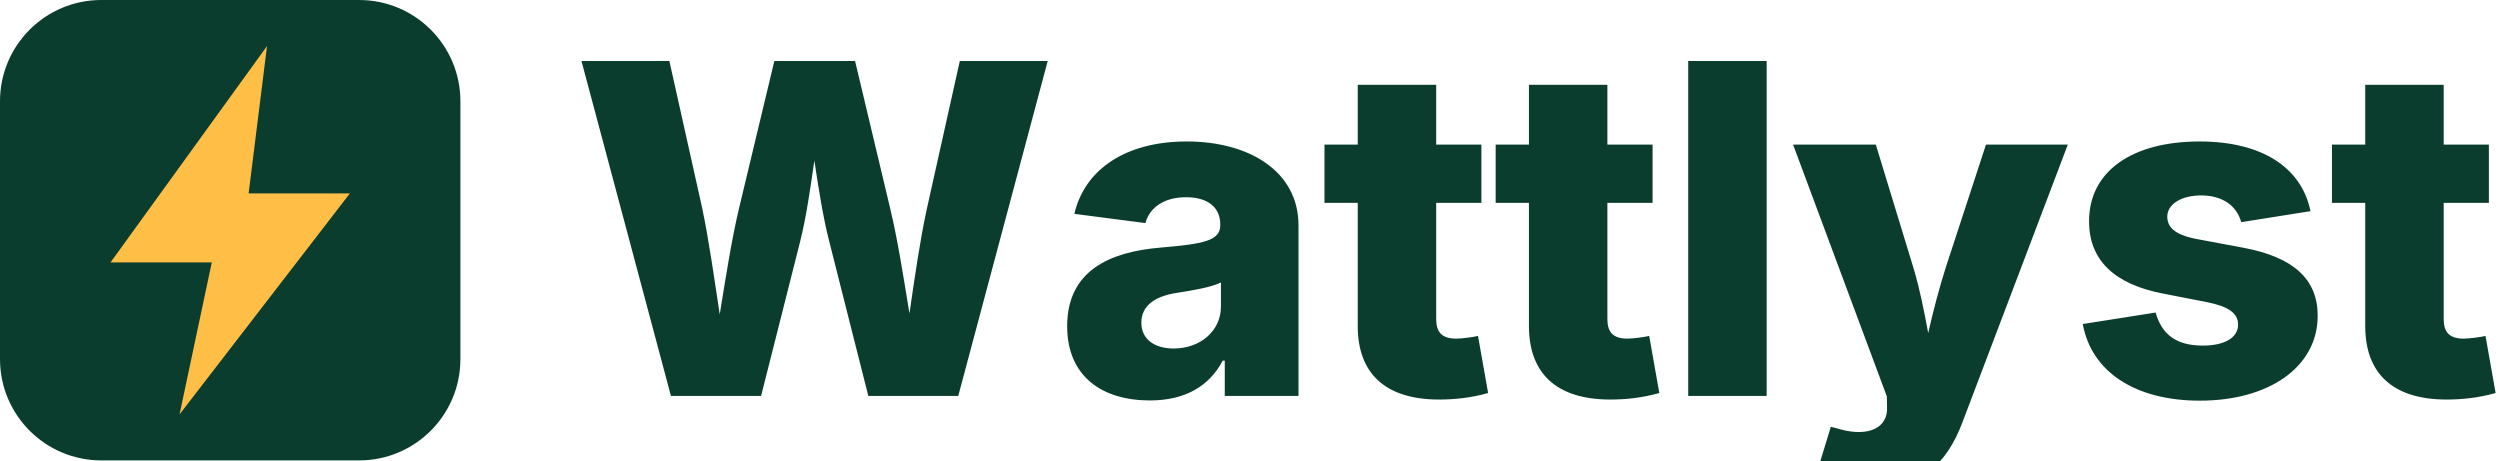
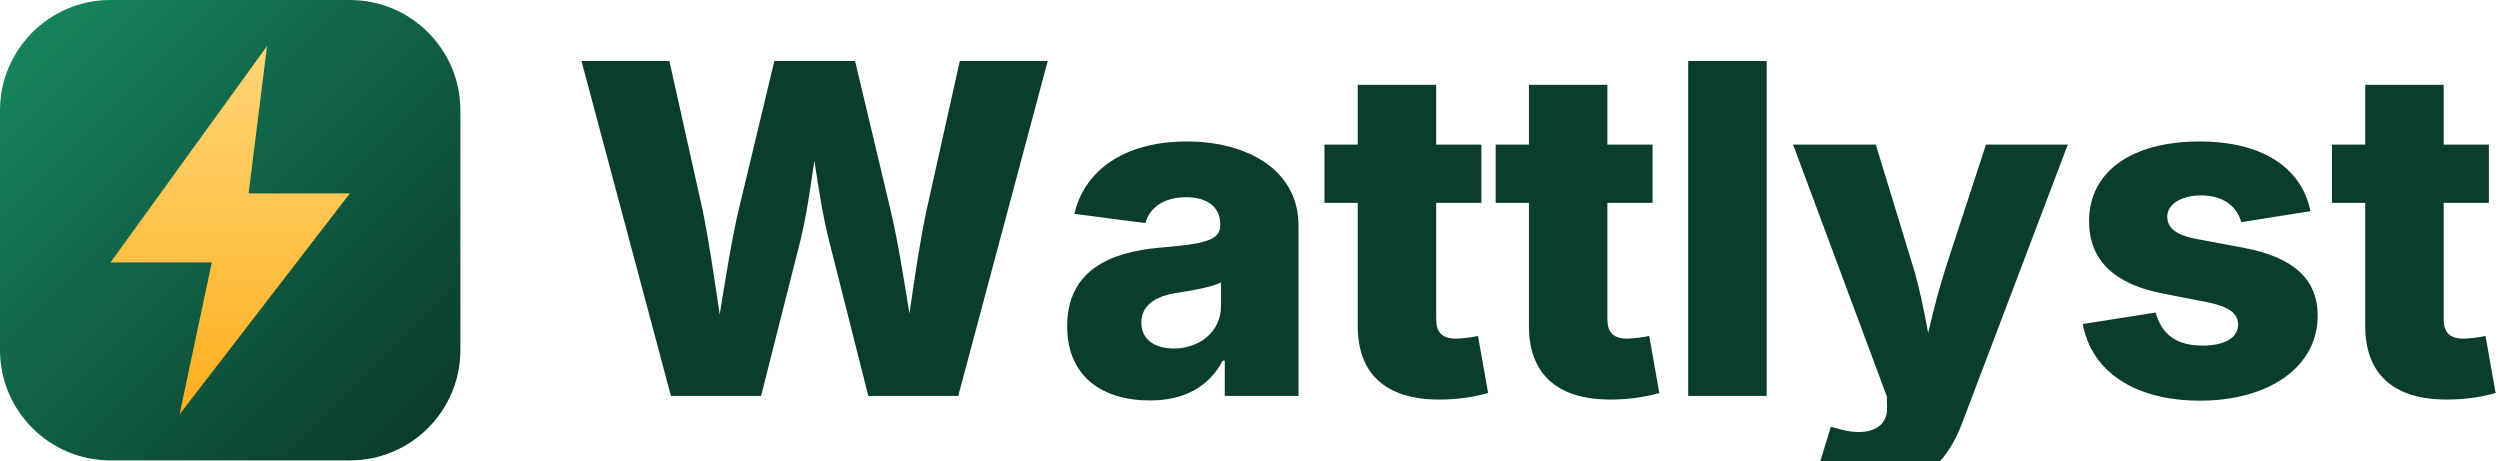
<svg xmlns="http://www.w3.org/2000/svg" viewBox="0 0 543 100" role="img" aria-label="Wattlyst">
-   <g transform="translate(0 0) scale(1.0)">
-     <rect width="100" height="100" rx="22" fill="#0b3d2e" />
-     <path d="M58 10 L24 57 H46 L39 90 L76 42 H54 Z" fill="#ffbf47" />
-   </g>
+   <defs>
+     <linearGradient id="lg" x1="0" y1="0" x2="1" y2="1">
+       <stop offset="0" stop-color="#17895f" />
+       <stop offset="1" stop-color="#0a3528" />
+     </linearGradient>
+     <linearGradient id="lb" x1="0" y1="0" x2="0" y2="1">
+       <stop offset="0" stop-color="#ffd677" />
+       <stop offset="1" stop-color="#ffaf1f" />
+     </linearGradient>
+     <linearGradient id="la" x1="0" y1="0" x2="1" y2="1">
+       <stop offset="0" stop-color="#ffd677" />
+       <stop offset="1" stop-color="#ffb12b" />
+     </linearGradient>
+   </defs>
+   <rect width="100" height="100" rx="24" fill="url(#lg)" />
+   <path d="M58 10 L24 57 H46 L39 90 L76 42 H54 Z" fill="url(#lb)" />
  <path transform="translate(124 86)" d="M21.729 0.0H41.309L49.805 -33.594C51.172 -39.111 52.002 -45.068 52.881 -51.123C53.809 -44.971 54.736 -38.965 56.104 -33.594L64.6 0.0H84.131L103.564 -72.754H84.473L77.295 -40.576C75.83 -33.838 74.658 -25.635 73.535 -17.92C72.266 -25.635 70.996 -33.838 69.385 -40.576L61.719 -72.754H44.189L36.475 -40.576C34.863 -33.74 33.594 -25.488 32.324 -17.725C31.152 -25.488 29.98 -33.74 28.564 -40.576L21.387 -72.754H2.295ZM125.758 0.977C133.326 0.977 138.6 -2.051 141.578 -7.666H142.018V0.0H158.033V-37.061C158.033 -48.779 147.34 -55.273 133.766 -55.273C120.094 -55.273 111.5 -48.877 109.352 -39.551L124.781 -37.549C125.709 -40.967 128.883 -43.164 133.619 -43.164C138.258 -43.164 141.041 -41.016 141.041 -37.256V-37.061C141.041 -33.691 137.33 -33.008 128.102 -32.227C117.066 -31.299 107.789 -27.246 107.789 -15.137C107.789 -4.346 115.26 0.977 125.758 0.977ZM130.934 -10.303C126.832 -10.303 123.902 -12.256 123.902 -15.918C123.902 -19.531 126.734 -21.68 131.764 -22.412C134.938 -22.9 139.234 -23.633 141.188 -24.658V-19.434C141.188 -14.062 136.646 -10.303 130.934 -10.303ZM197.756 -54.59H187.941V-67.578H170.9V-54.59H163.674V-41.943H170.9V-15.186C170.9 -4.785 177.004 0.781 188.576 0.781C191.799 0.781 195.412 0.439 199.221 -0.635L197.023 -13.037C196.096 -12.793 193.459 -12.451 192.287 -12.451C189.211 -12.451 187.941 -13.818 187.941 -16.699V-41.943H197.756ZM234.939 -54.59H225.125V-67.578H208.084V-54.59H200.857V-41.943H208.084V-15.186C208.084 -4.785 214.188 0.781 225.76 0.781C228.982 0.781 232.596 0.439 236.404 -0.635L234.207 -13.037C233.279 -12.793 230.643 -12.451 229.471 -12.451C226.395 -12.451 225.125 -13.818 225.125 -16.699V-41.943H234.939ZM259.721 -72.754H242.68V0.0H259.721ZM269.854 19.141C272.393 20.117 276.494 20.801 280.693 20.801C292.949 20.801 298.906 14.6 302.227 5.762L325.127 -54.59H307.354L298.613 -27.881C297.148 -23.242 295.928 -18.604 294.805 -13.672C293.877 -18.604 292.998 -23.193 291.582 -27.881L283.428 -54.59H265.459L285.82 0.098L285.869 2.393C286.113 6.836 281.963 8.936 275.811 7.275L273.662 6.689ZM353.814 1.025C368.707 1.025 379.4 -6.201 379.4 -17.432C379.4 -25.342 374.176 -30.127 363.336 -32.178L352.887 -34.131C348.199 -35.059 346.734 -36.768 346.734 -38.965C346.734 -41.748 349.957 -43.555 354.059 -43.555C358.648 -43.555 361.773 -41.406 362.799 -37.744L377.838 -40.137C375.934 -49.512 367.438 -55.273 353.766 -55.273C339.117 -55.273 329.742 -48.828 329.742 -37.939C329.742 -29.59 335.113 -24.268 345.904 -22.217L355.426 -20.361C359.967 -19.434 362.115 -18.018 362.115 -15.479C362.115 -12.695 359.234 -10.938 354.449 -10.938C348.639 -10.938 345.563 -13.379 344.195 -18.115L328.375 -15.625C330.279 -5.176 339.85 1.025 353.814 1.025ZM416.584 -54.59H406.77V-67.578H389.729V-54.59H382.502V-41.943H389.729V-15.186C389.729 -4.785 395.832 0.781 407.404 0.781C410.627 0.781 414.24 0.439 418.049 -0.635L415.852 -13.037C414.924 -12.793 412.287 -12.451 411.115 -12.451C408.039 -12.451 406.77 -13.818 406.77 -16.699V-41.943H416.584Z" fill="#0b3d2e" />
</svg>
